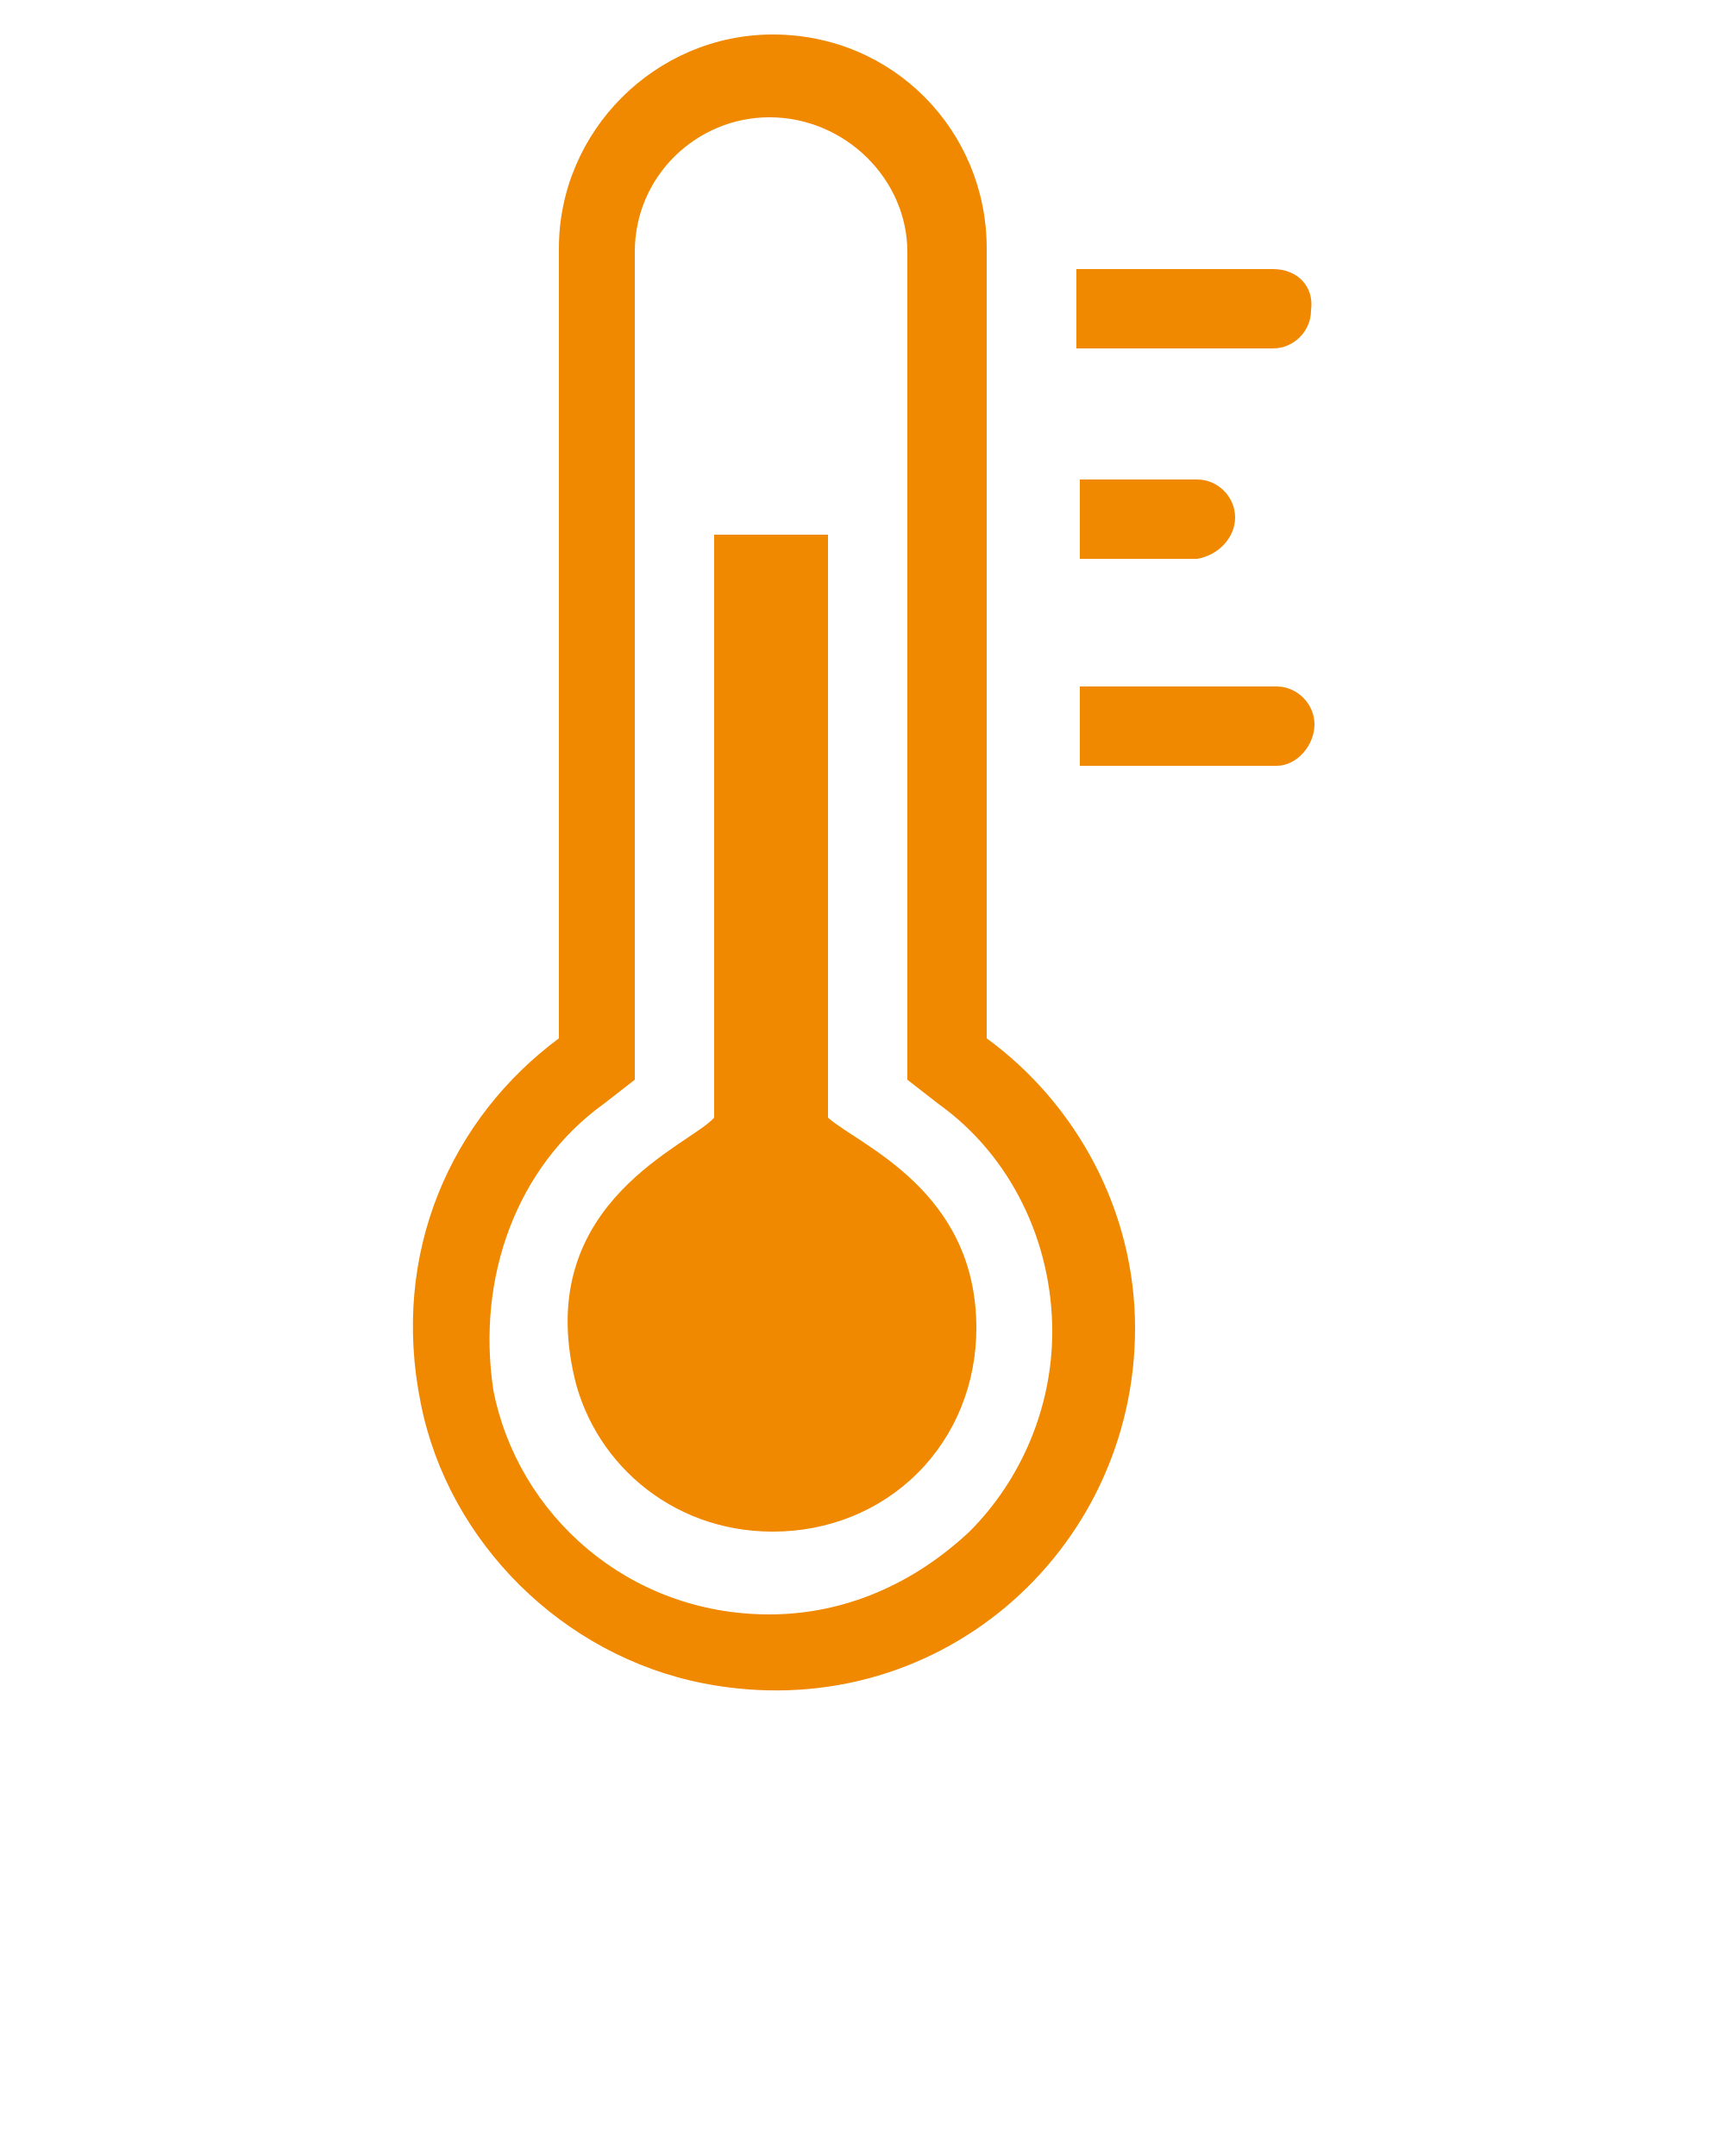
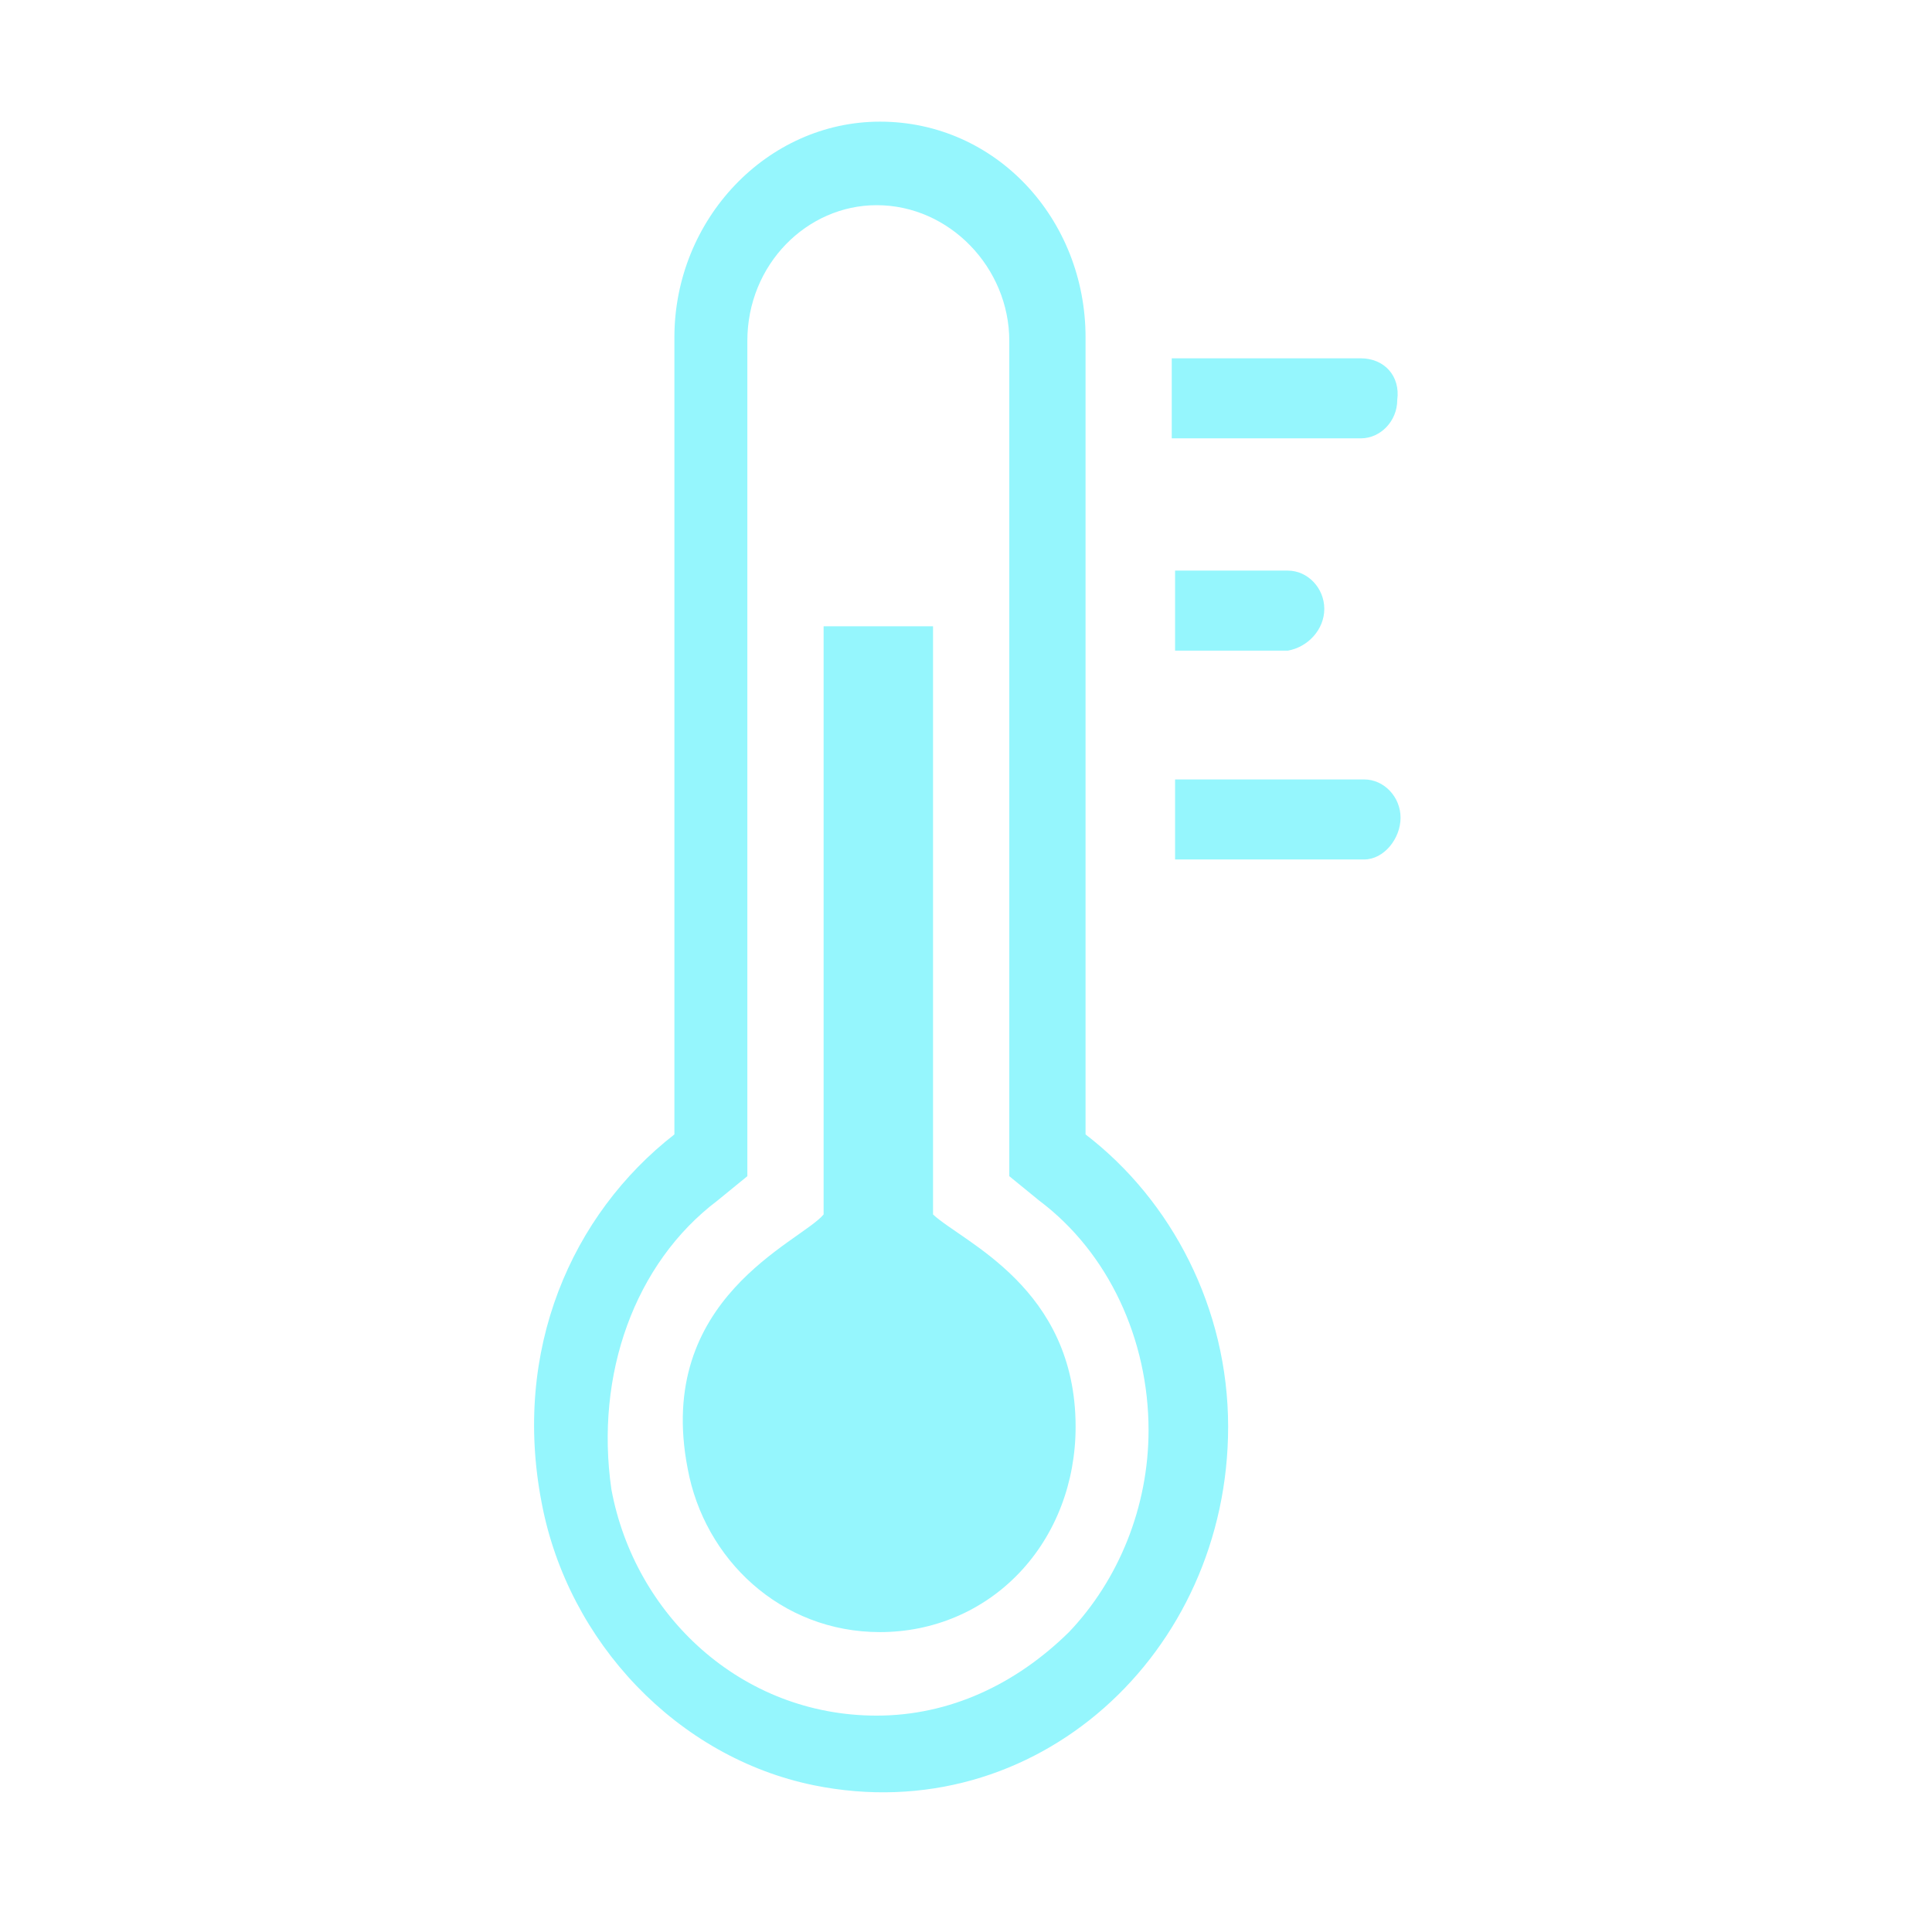
- <svg xmlns="http://www.w3.org/2000/svg" version="1.1" x="0px" y="0px" fill="#f08800" viewBox="0 0 50 62.5" enable-background="new 0 0 50 50" xml:space="preserve">
-   <g>
-     <path d="M20.4,48.8c6.7,1.3,12.5-3.8,12.5-10.3c0-3.4-1.7-6.5-4.3-8.4V7.2c0-3.4-2.7-6.2-6.2-6.2c-3.4,0-6.2,2.8-6.2,6.2v22.9   c-3.1,2.3-4.9,6.2-4,10.6C13,44.7,16.3,48,20.4,48.8z M17.5,32l0.9-0.7v-24c0-2.2,1.8-3.9,3.9-3.9c2.2,0,4,1.8,4,3.9v24l0.9,0.7   c2.1,1.5,3.3,4,3.3,6.6c0,2.2-0.9,4.3-2.4,5.8c-1.6,1.5-3.6,2.4-5.8,2.4c-4.1,0-7.3-2.9-8-6.5C13.8,37,15,33.8,17.5,32z" />
-     <path d="M22.4,44.4c1.6,0,3.1-0.6,4.2-1.7c1.1-1.1,1.7-2.6,1.7-4.2c0-4-3.4-5.3-4.3-6.1V15.5h-3.3v16.9c-0.7,0.8-5.1,2.4-4.1,7.3   C17.1,42.3,19.4,44.4,22.4,44.4z" />
-     <path d="M36.9,7.8h-5.7v2.3h5.7c0.6,0,1.1-0.5,1.1-1.1C38.1,8.3,37.6,7.8,36.9,7.8z" />
-     <path d="M35.8,15c0-0.6-0.5-1.1-1.1-1.1h-3.4v2.3h3.4C35.3,16.1,35.8,15.6,35.8,15z" />
-     <path d="M38.1,21c0-0.6-0.5-1.1-1.1-1.1h-5.7v2.3h5.7C37.6,22.2,38.1,21.6,38.1,21z" />
+ <svg xmlns="http://www.w3.org/2000/svg" version="1.1" x="0px" y="0px" viewBox="0 0 50 50" enable-background="new 0 0 50 50" xml:space="preserve" id="svg14" width="50" height="50" style="fill:#95f6fd">
+   <defs id="defs18" />
+   <g id="g12" transform="matrix(0.858119,0,0,0.9006961,3.551854,2.247609)">
+     <path d="M 20.4,48.8 C 27.1,50.1 32.9,45 32.9,38.5 32.9,35.1 31.2,32 28.6,30.1 V 7.2 C 28.6,3.8 25.9,1 22.4,1 19,1 16.2,3.8 16.2,7.2 v 22.9 c -3.1,2.3 -4.9,6.2 -4,10.6 0.8,4 4.1,7.3 8.2,8.1 z M 17.5,32 18.4,31.3 v -24 c 0,-2.2 1.8,-3.9 3.9,-3.9 2.2,0 4,1.8 4,3.9 v 24 l 0.9,0.7 c 2.1,1.5 3.3,4 3.3,6.6 0,2.2 -0.9,4.3 -2.4,5.8 -1.6,1.5 -3.6,2.4 -5.8,2.4 -4.1,0 -7.3,-2.9 -8,-6.5 C 13.8,37 15,33.8 17.5,32 Z" id="path2" />
+     <path d="m 22.4,44.4 c 1.6,0 3.1,-0.6 4.2,-1.7 1.1,-1.1 1.7,-2.6 1.7,-4.2 0,-4 -3.4,-5.3 -4.3,-6.1 V 15.5 h -3.3 v 16.9 c -0.7,0.8 -5.1,2.4 -4.1,7.3 0.5,2.6 2.8,4.7 5.8,4.7 z" id="path4" />
+     <path d="m 36.9,7.8 h -5.7 v 2.3 h 5.7 C 37.5,10.1 38,9.6 38,9 38.1,8.3 37.6,7.8 36.9,7.8 Z" id="path6" />
+     <path d="m 35.8,15 c 0,-0.6 -0.5,-1.1 -1.1,-1.1 h -3.4 v 2.3 h 3.4 c 0.6,-0.1 1.1,-0.6 1.1,-1.2 z" id="path8" />
+     <path d="m 38.1,21 c 0,-0.6 -0.5,-1.1 -1.1,-1.1 h -5.7 v 2.3 H 37 c 0.6,0 1.1,-0.6 1.1,-1.2 z" id="path10" />
  </g>
</svg>
